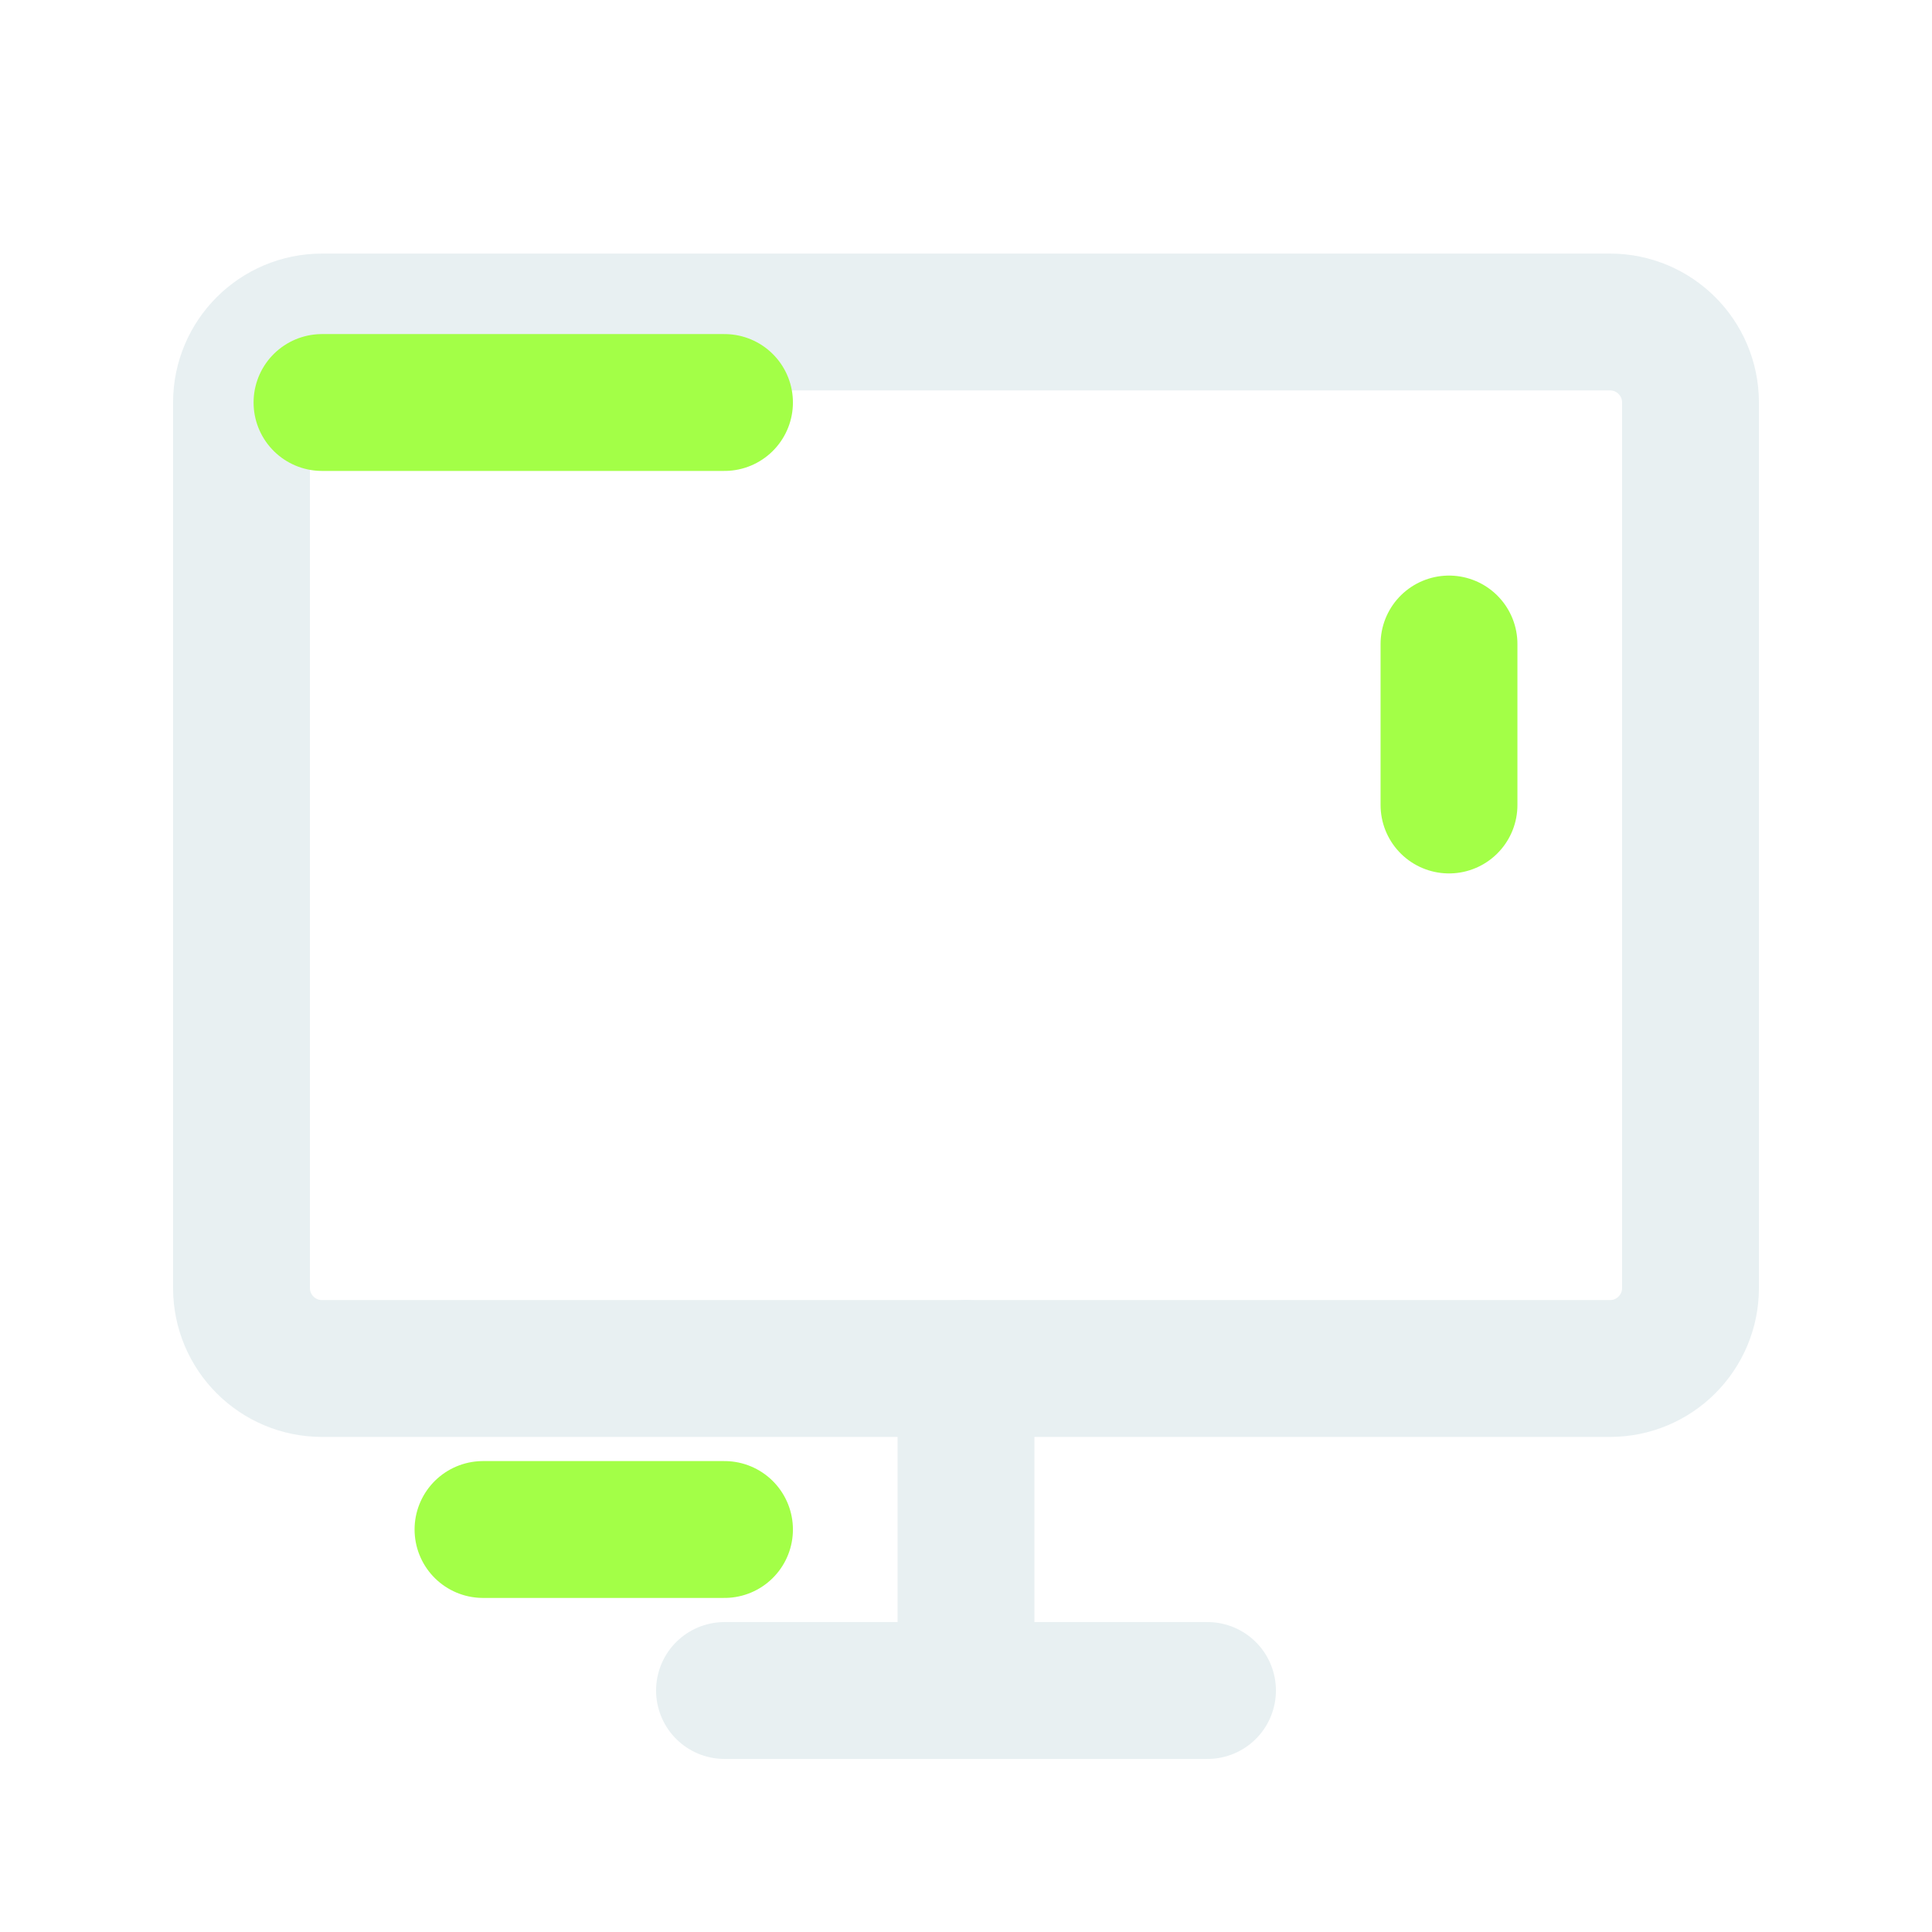
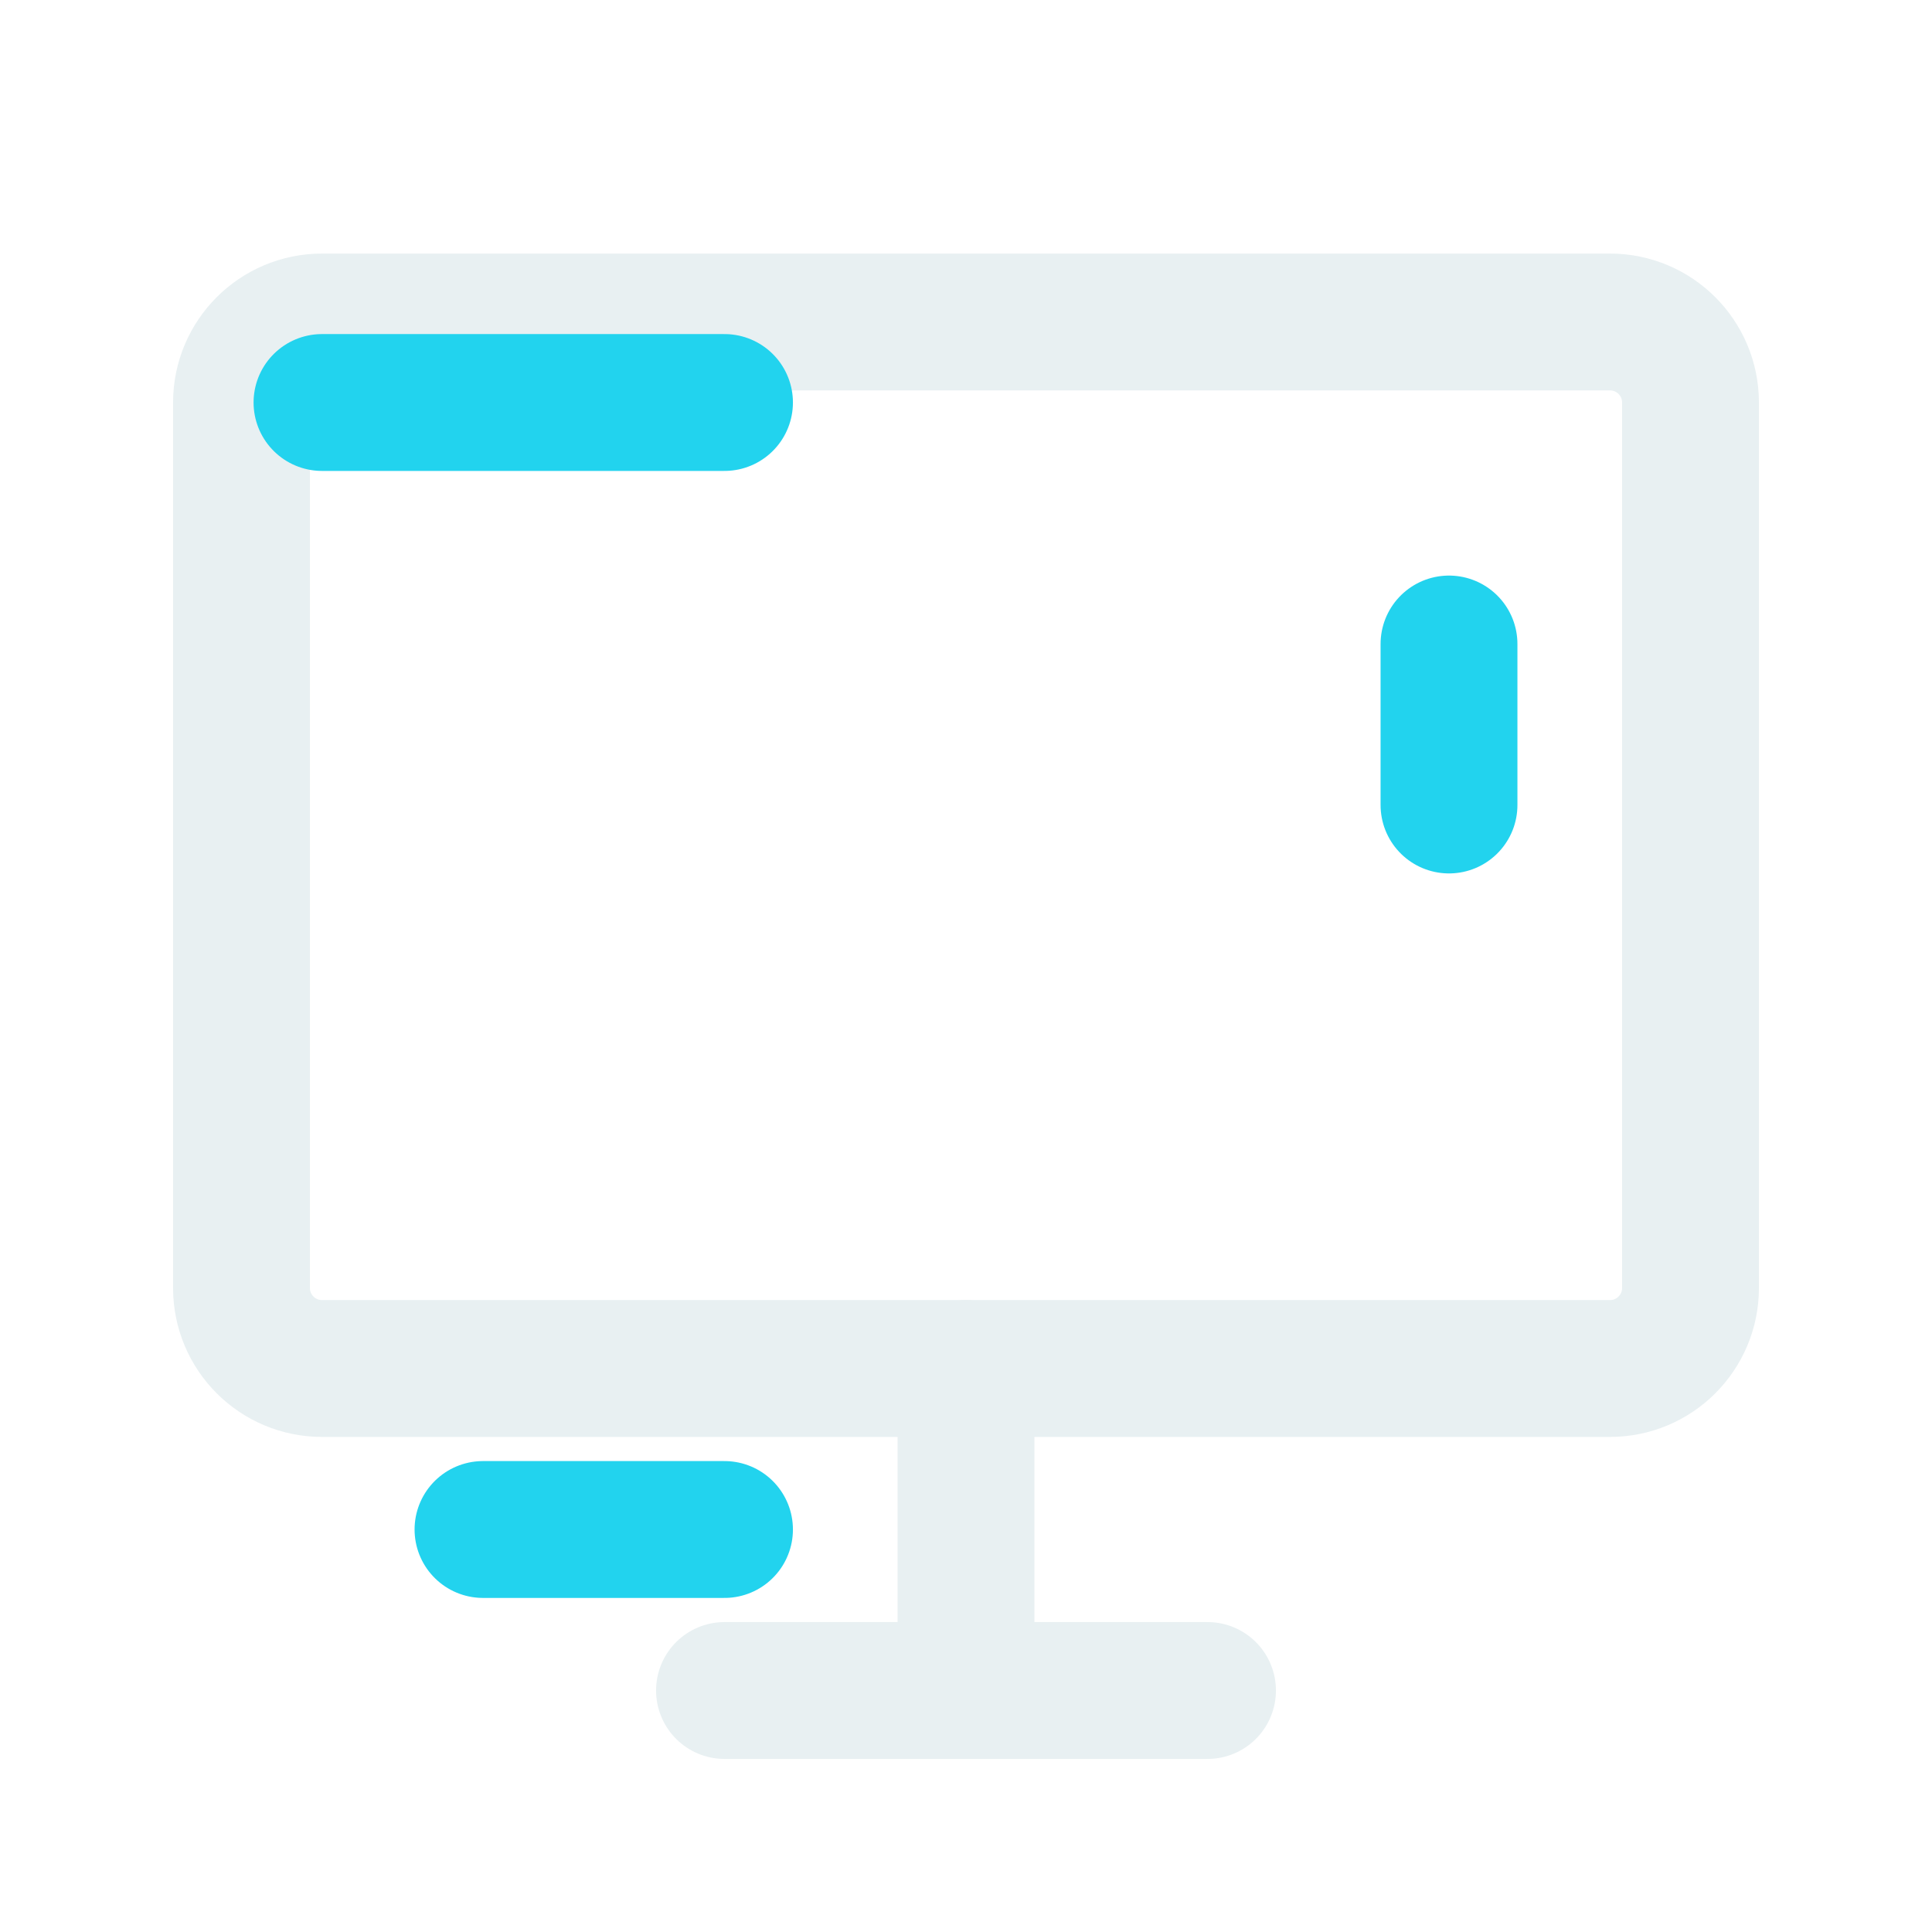
<svg xmlns="http://www.w3.org/2000/svg" width="24" height="24" viewBox="0 0 24 24">
  <style>
-     .accent { stroke: #A3FF47; }
-     .accent-fill { fill: #A3FF47; stroke: none; }
+     .accent { stroke: #22D3EE; }
+     .accent-fill { fill: #22D3EE; stroke: none; }
  </style>
  <g fill="none" stroke="#E8F0F2" stroke-width="1.7" stroke-linecap="round" stroke-linejoin="round">
    <rect x="3" y="4" width="18" height="13" rx="1" />
    <path d="M9 21h6M12 17v4" />
    <path class="accent" d="M4 5h5" />
    <path class="accent" d="M6 19h3M18 8v2" />
  </g>
</svg>
